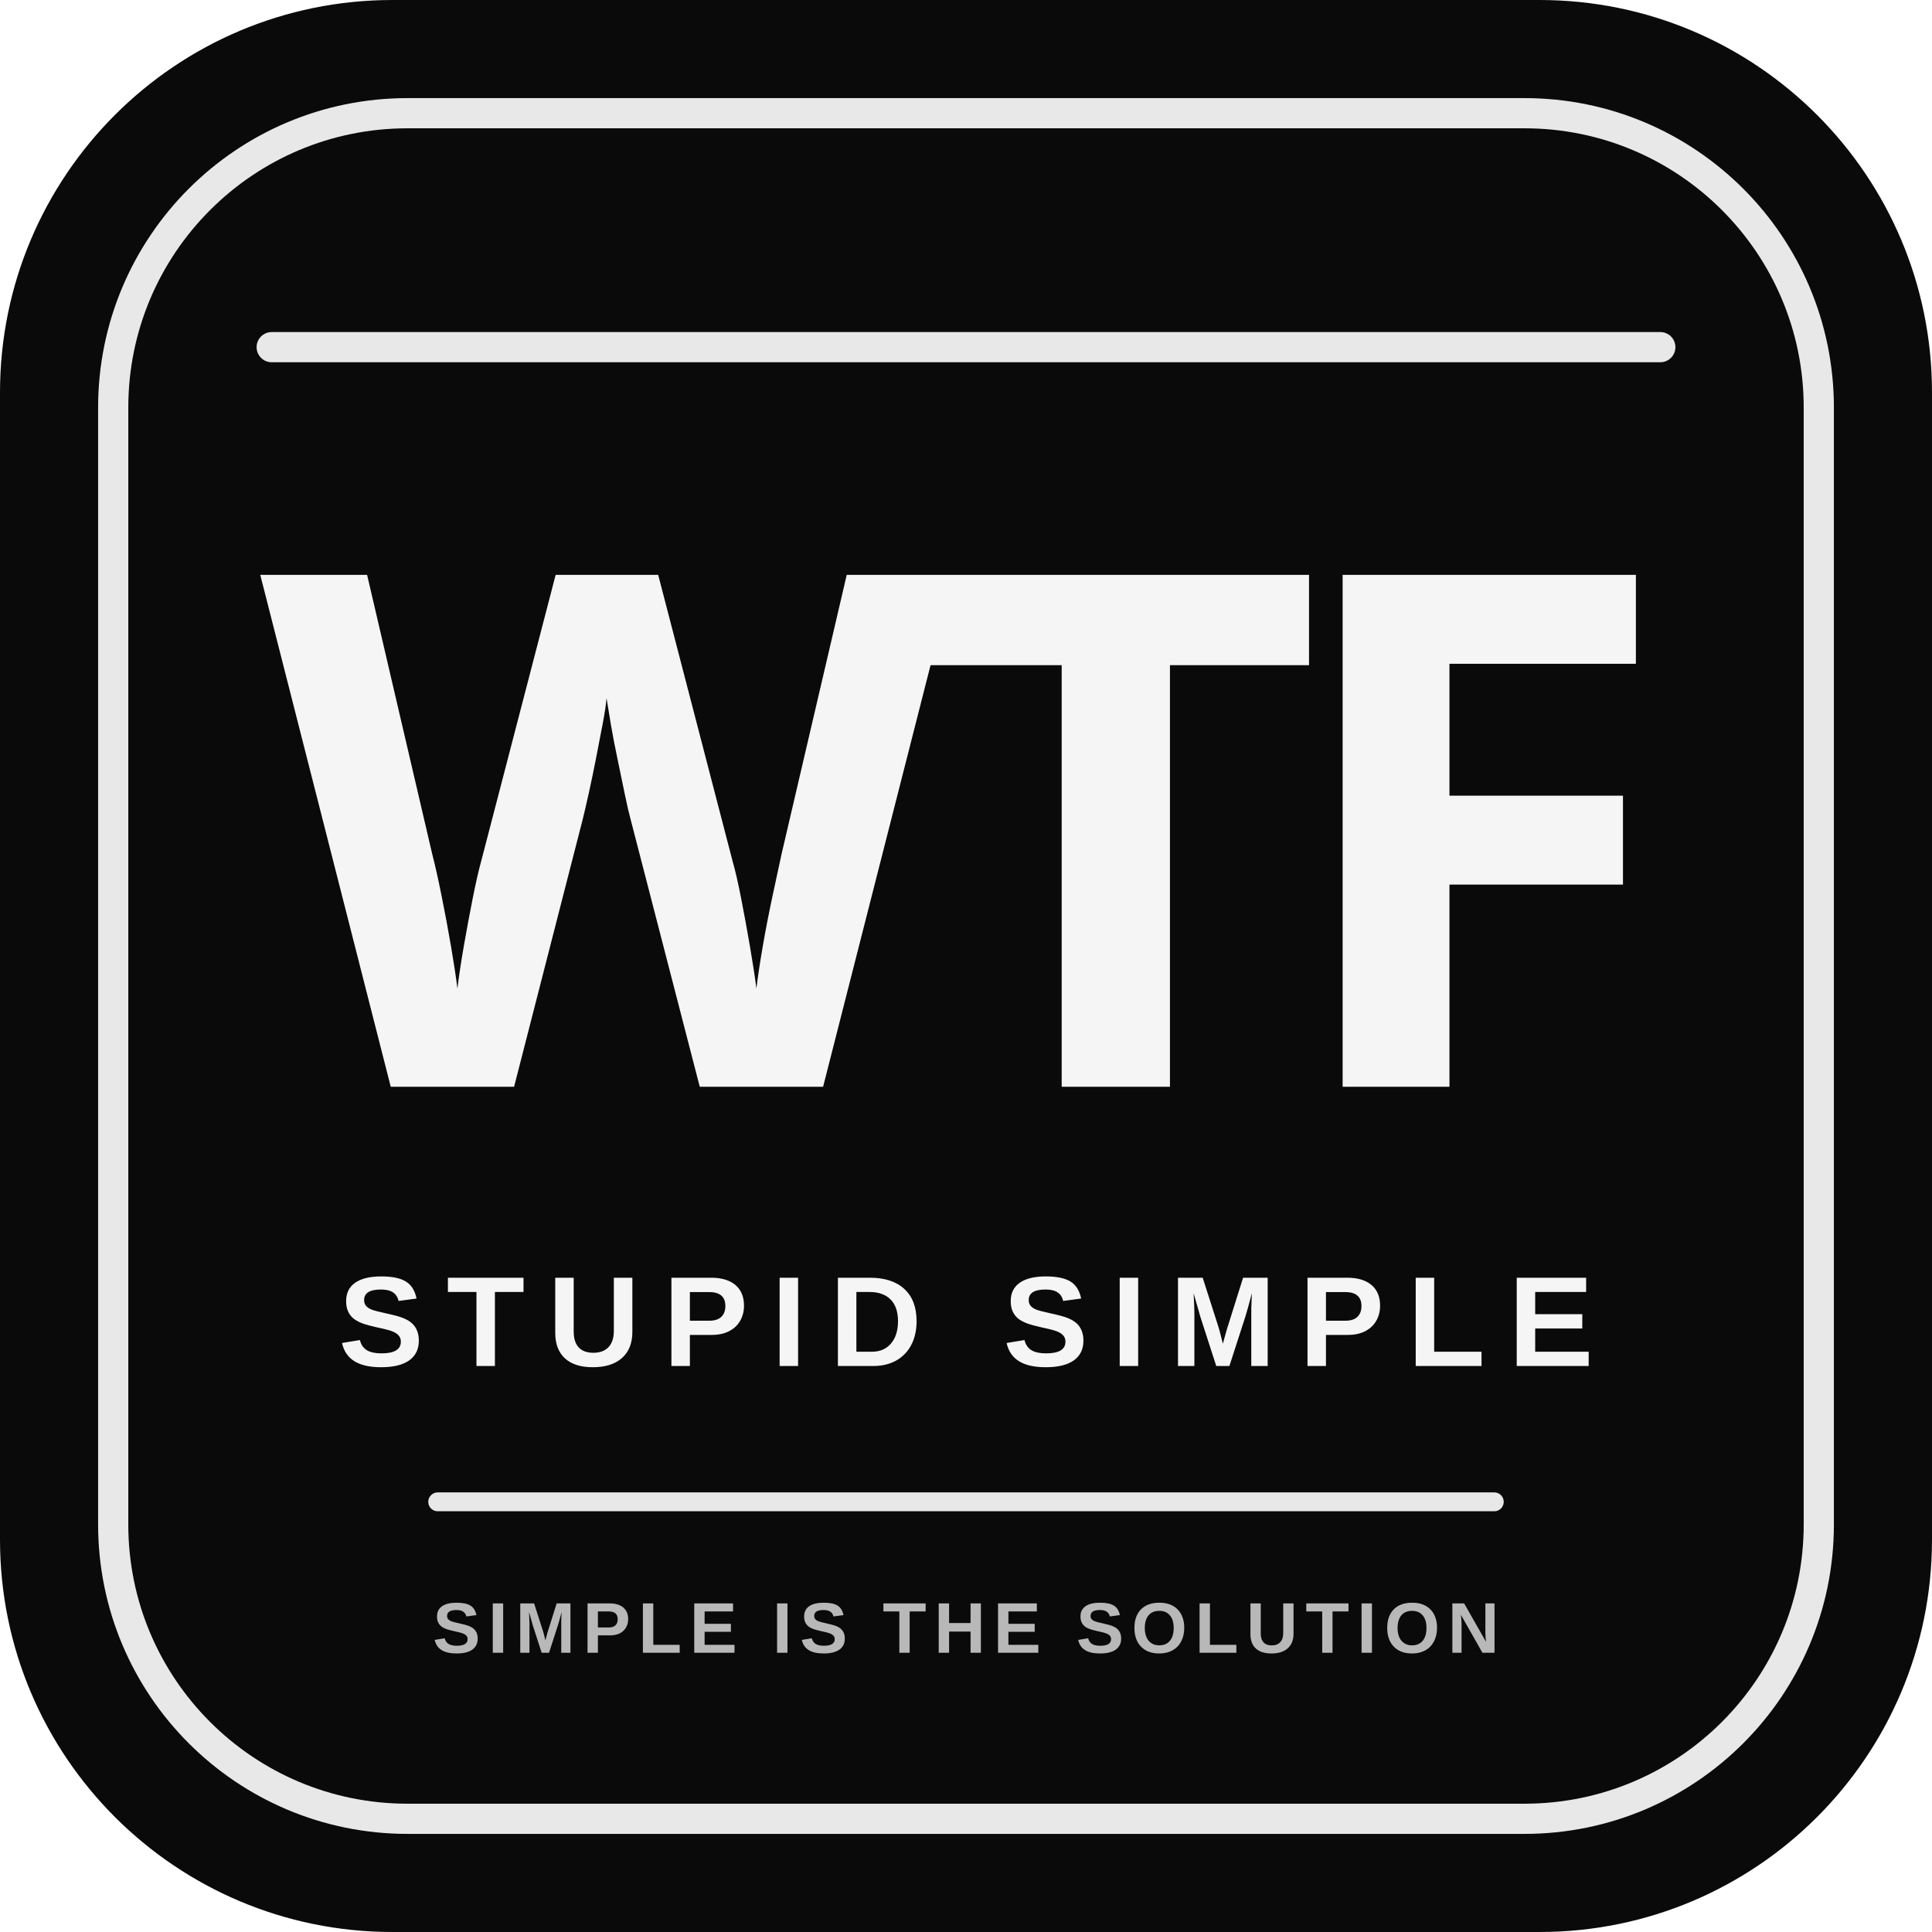
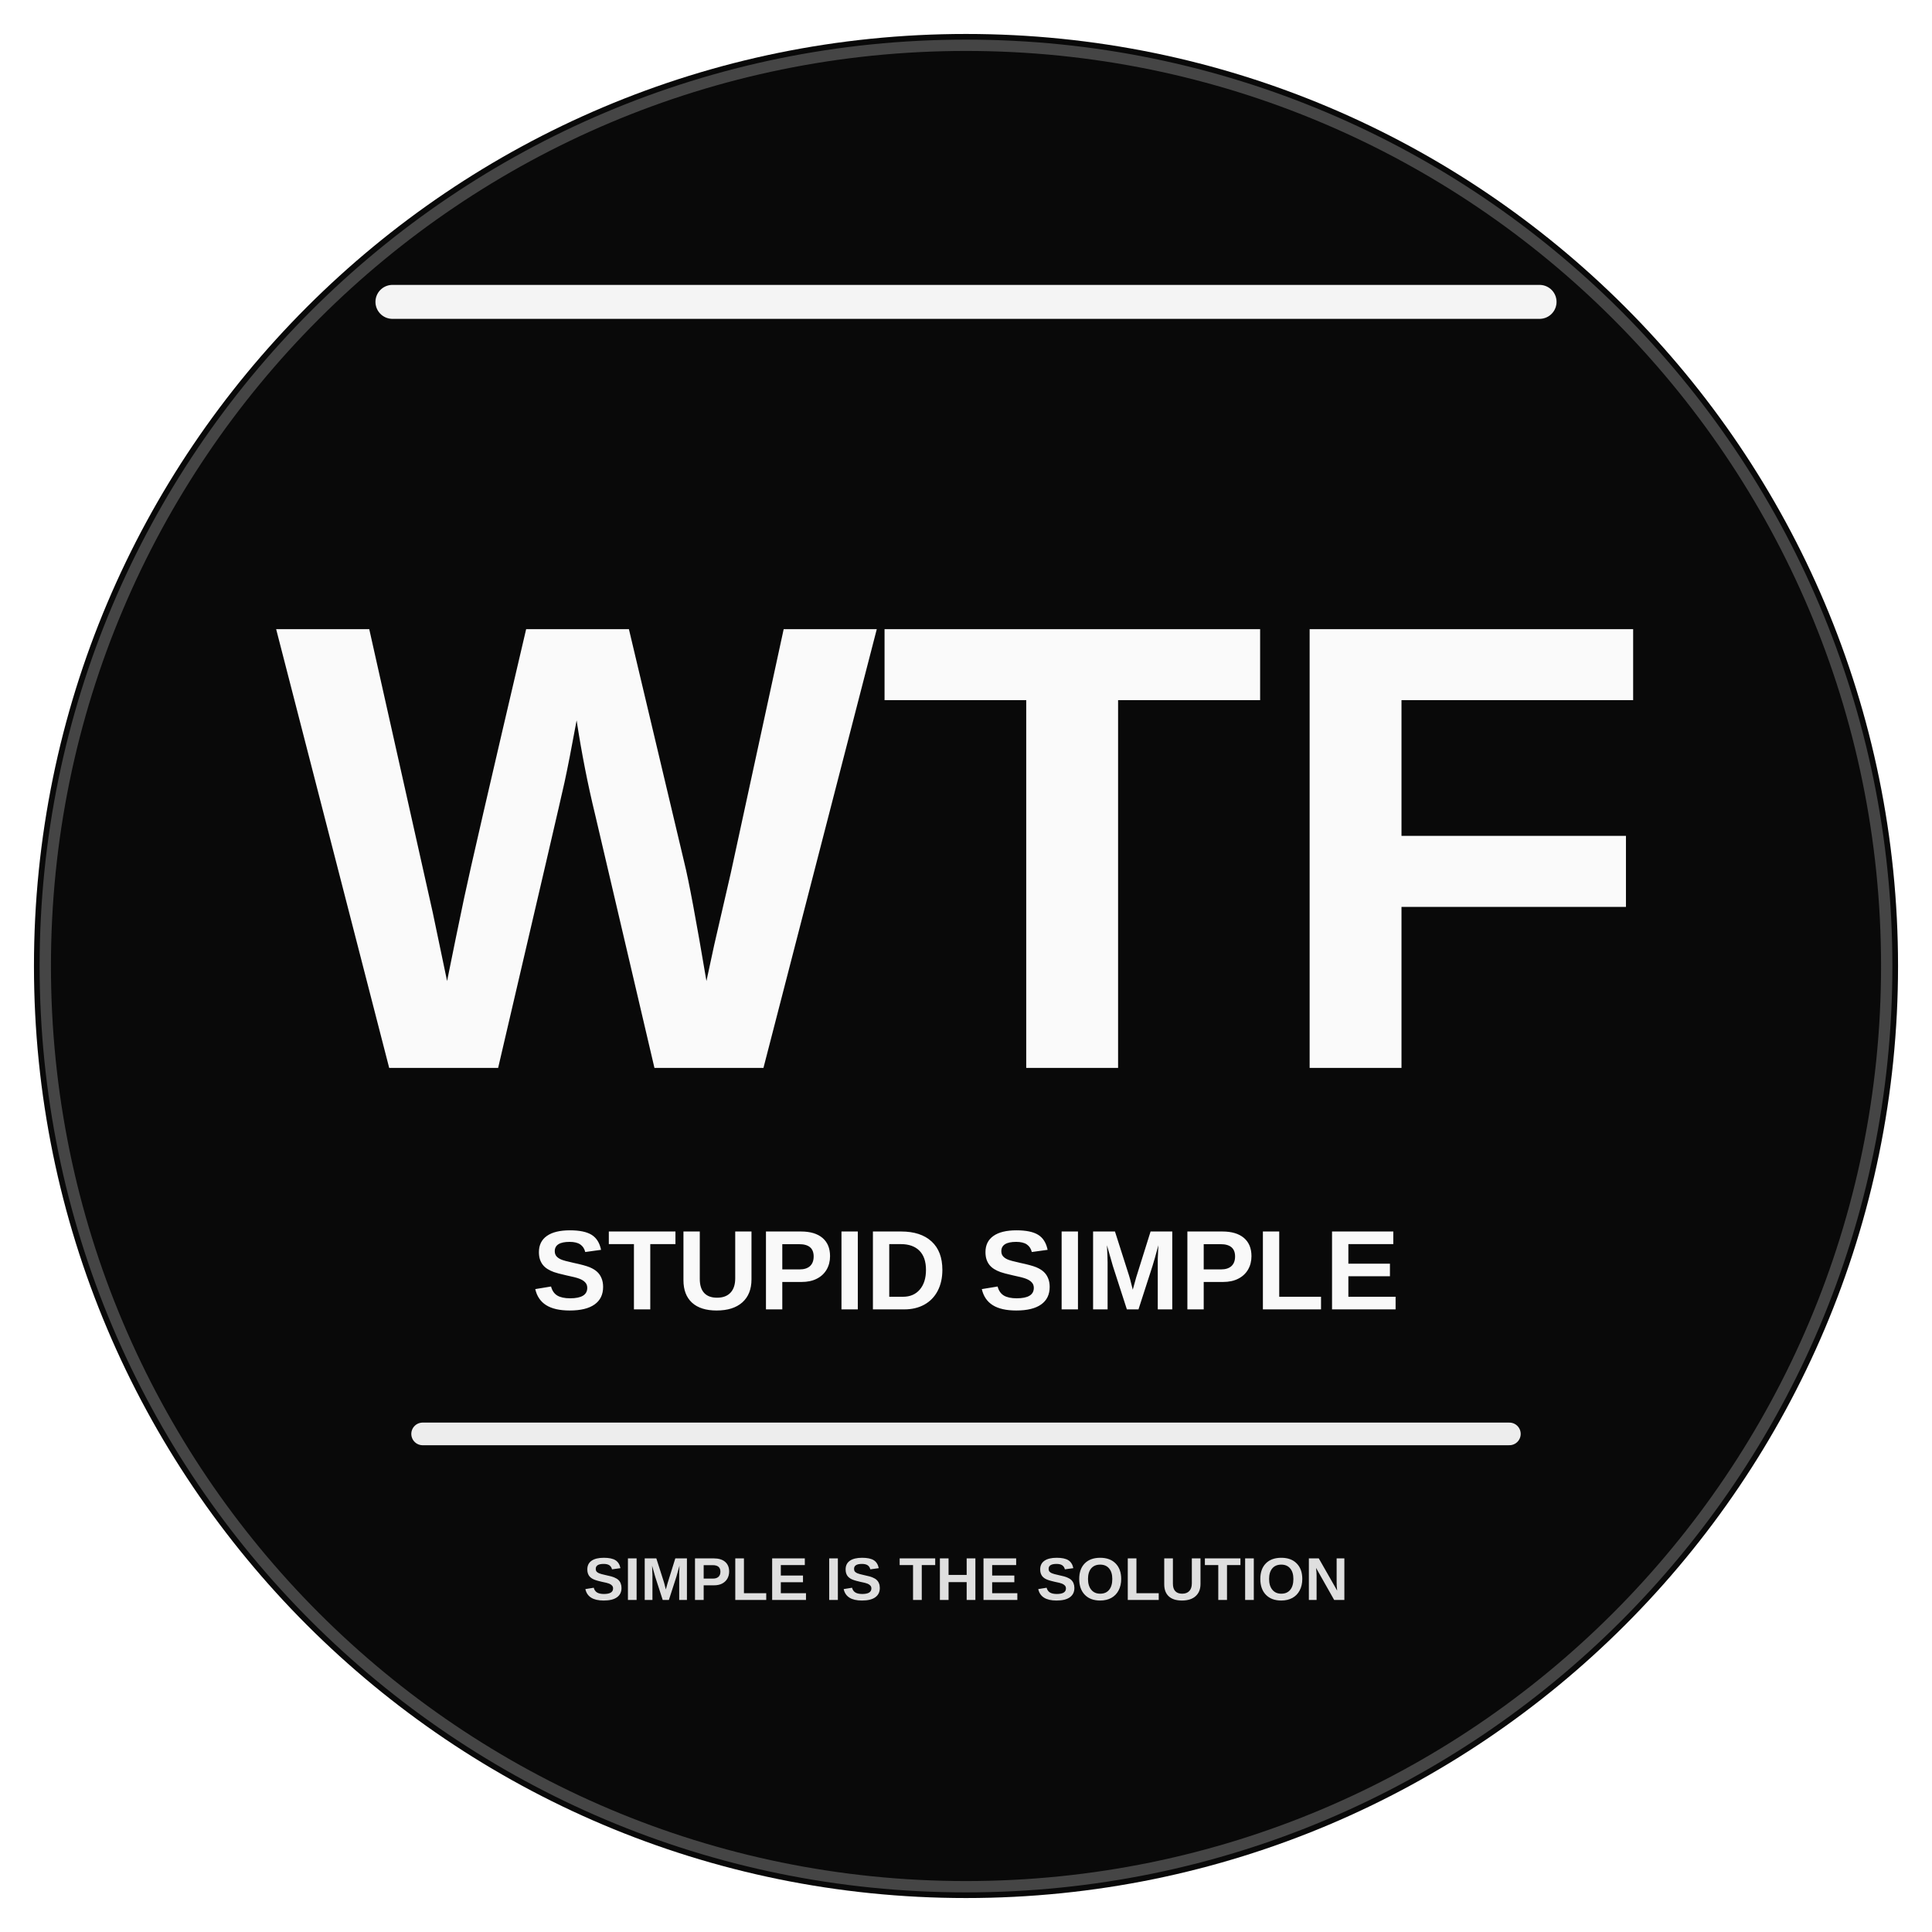
- <svg xmlns="http://www.w3.org/2000/svg" viewBox="0 0 512 512" width="512" height="512">
-   <rect width="512" height="512" rx="104" fill="#0a0a0a" />
-   <rect x="30" y="30" width="452" height="452" rx="78" fill="none" stroke="#e8e8e8" stroke-width="8" />
-   <path d="M72 92h368" stroke="#e8e8e8" stroke-width="8" stroke-linecap="round" />
-   <text x="256" y="288" font-family="Impact, Arial Black, sans-serif" font-size="190" font-weight="900" fill="#f5f5f5" text-anchor="middle" letter-spacing="-12">WTF</text>
-   <text x="256" y="362" font-family="Arial, sans-serif" font-size="34" font-weight="900" fill="#f5f5f5" text-anchor="middle" letter-spacing="6">STUPID SIMPLE</text>
-   <path d="M116 398h280" stroke="#e8e8e8" stroke-width="5" stroke-linecap="round" />
-   <text x="256" y="438" font-family="Arial, sans-serif" font-size="19" font-weight="700" fill="#b8b8b8" text-anchor="middle" letter-spacing="2">SIMPLE IS THE SOLUTION</text>
+ <svg xmlns="http://www.w3.org/2000/svg" viewBox="0 0 512 512" width="512" height="512" role="img" aria-labelledby="wtf-title wtf-desc">
+   <circle cx="256" cy="256" r="247" fill="#090909" />
+   <circle cx="256" cy="256" r="244" fill="none" stroke="#454545" stroke-width="3" />
+   <path d="M104 80H408" stroke="#f4f4f4" stroke-width="9" stroke-linecap="round" />
+   <text x="256" y="283" fill="#fafafa" font-family="Arial Black,Impact,Arial,sans-serif" font-weight="900" font-size="169" text-anchor="middle" textLength="364" lengthAdjust="spacingAndGlyphs">WTF</text>
+   <text x="256" y="347" fill="#f9f9f9" font-family="Arial,Helvetica,sans-serif" font-weight="900" font-size="30" text-anchor="middle" textLength="313" lengthAdjust="spacingAndGlyphs">STUPID SIMPLE</text>
+   <path d="M112 380H400" stroke="#ededed" stroke-width="6" stroke-linecap="round" />
+   <text x="256" y="424" fill="#dfdfdf" font-family="Arial,Helvetica,sans-serif" font-weight="800" font-size="16" text-anchor="middle" textLength="276" lengthAdjust="spacingAndGlyphs">SIMPLE IS THE SOLUTION</text>
</svg>
